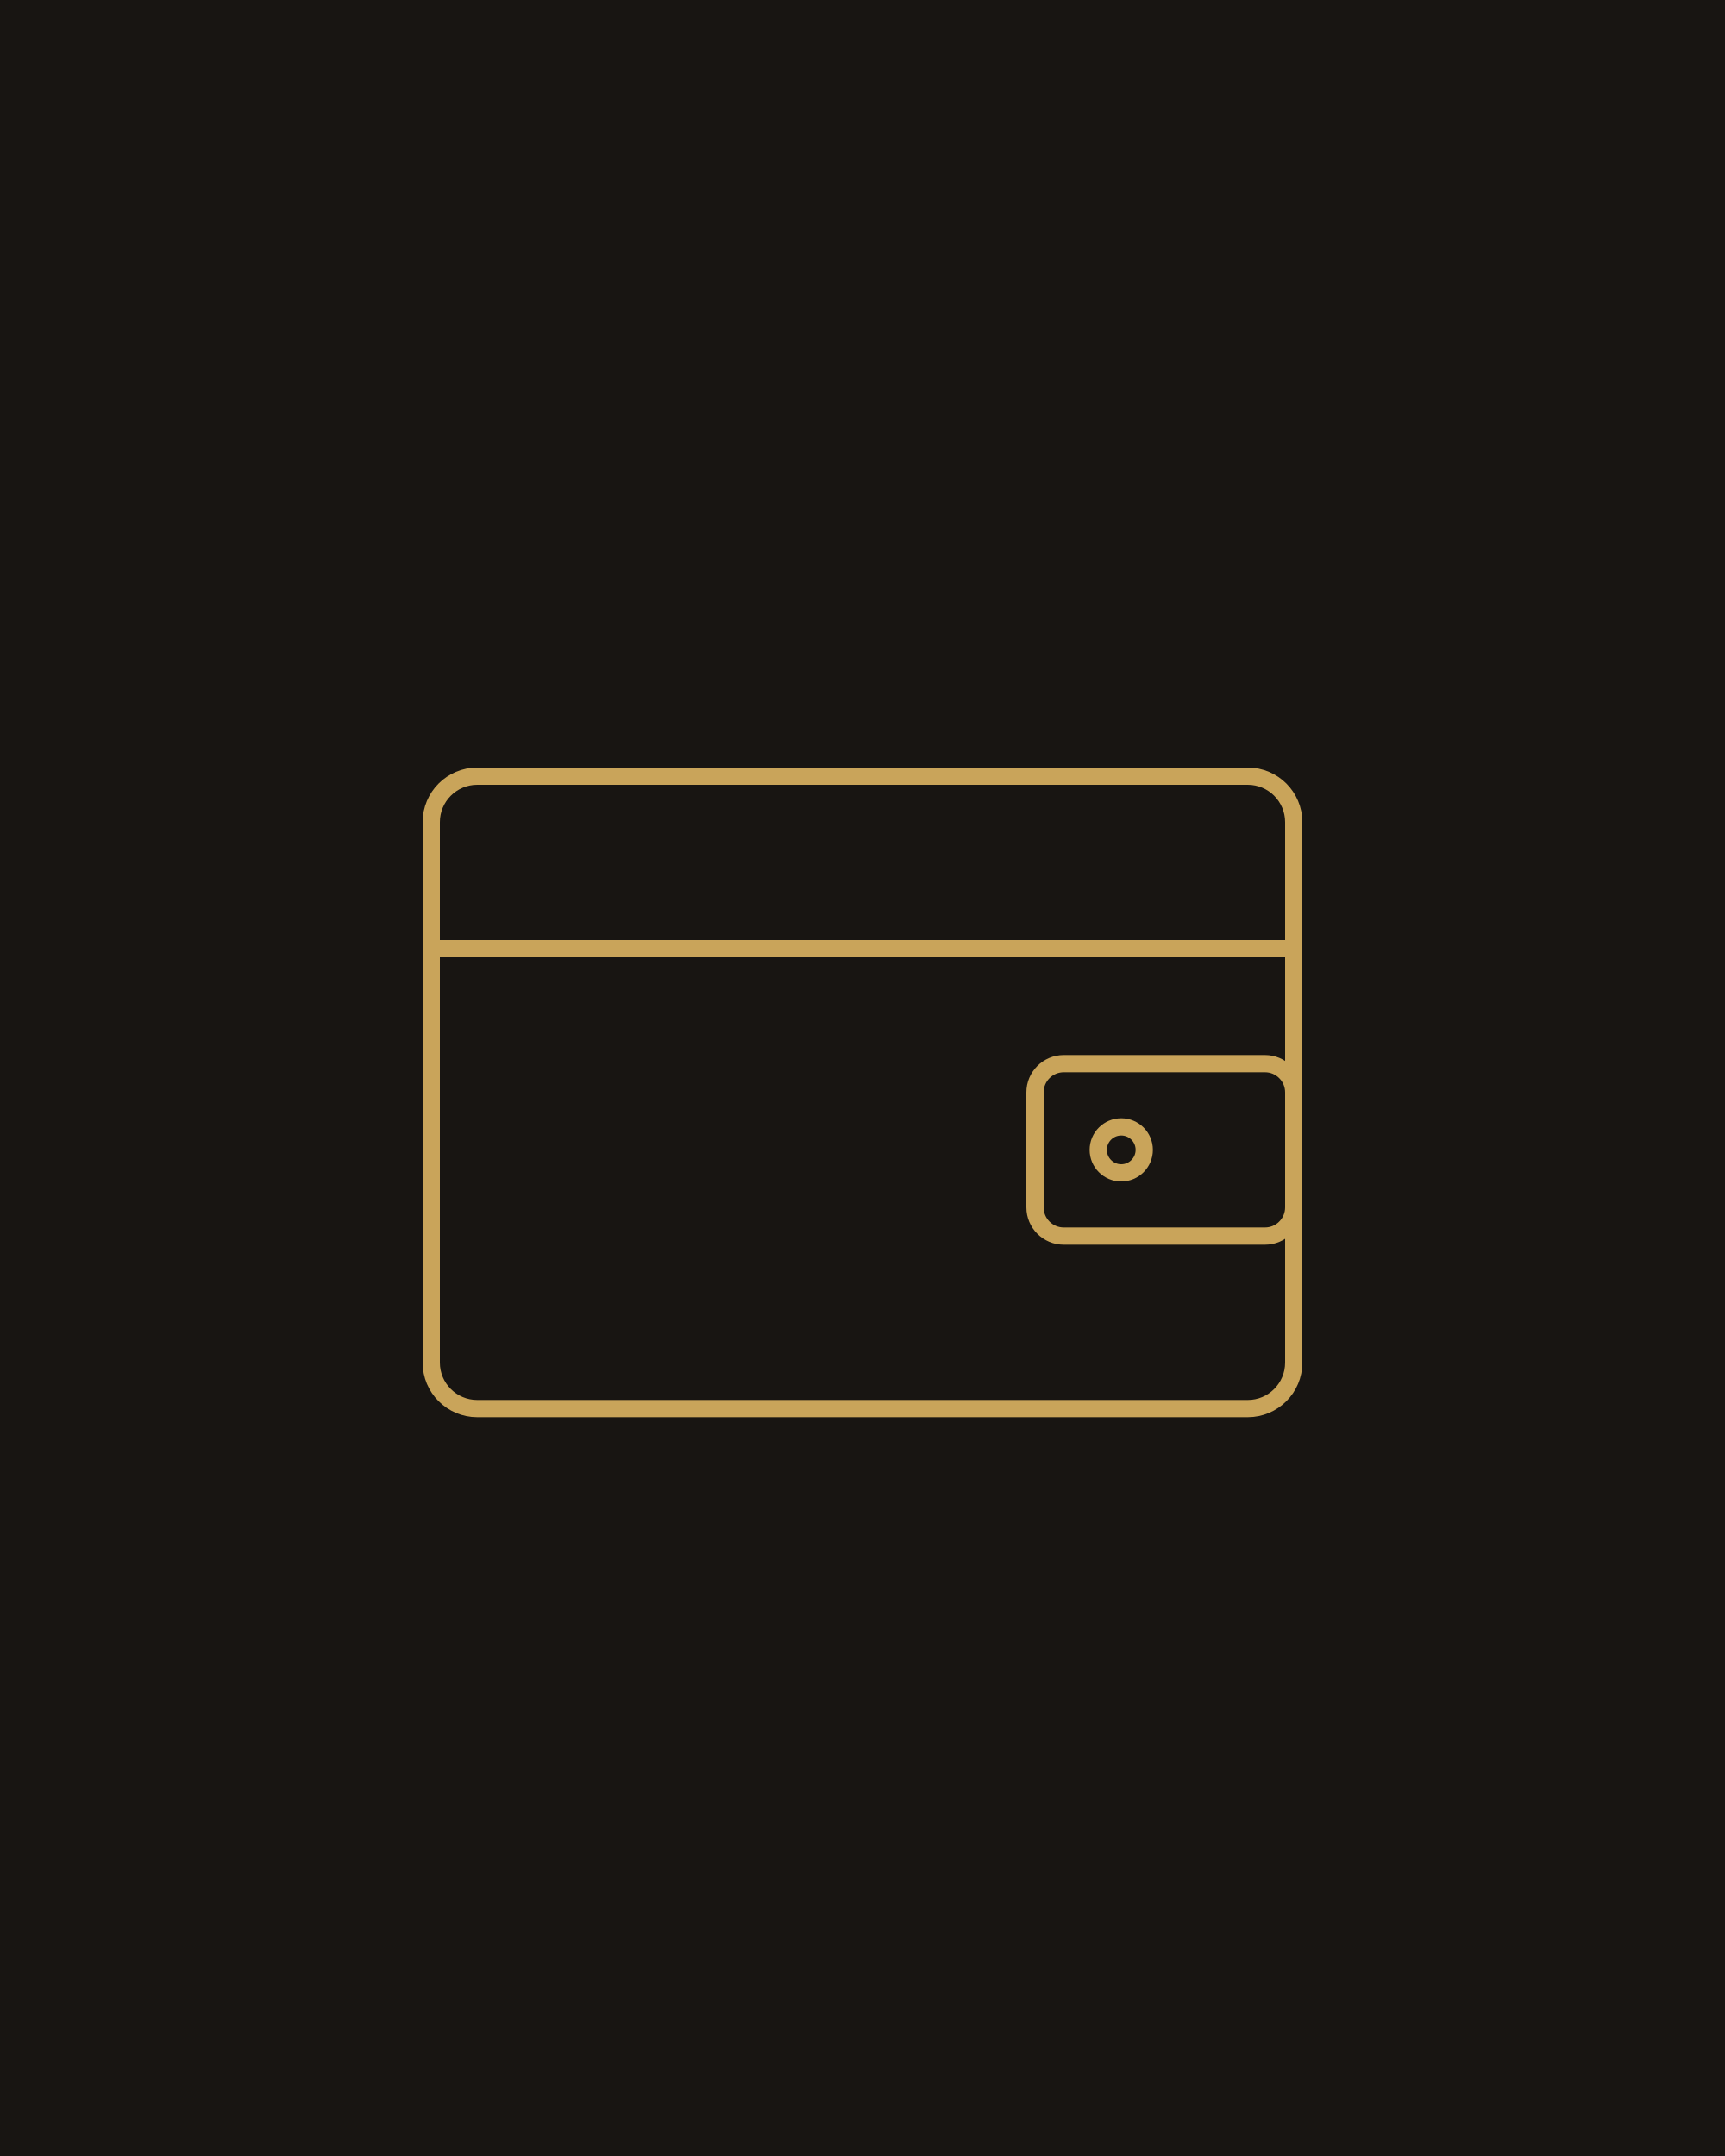
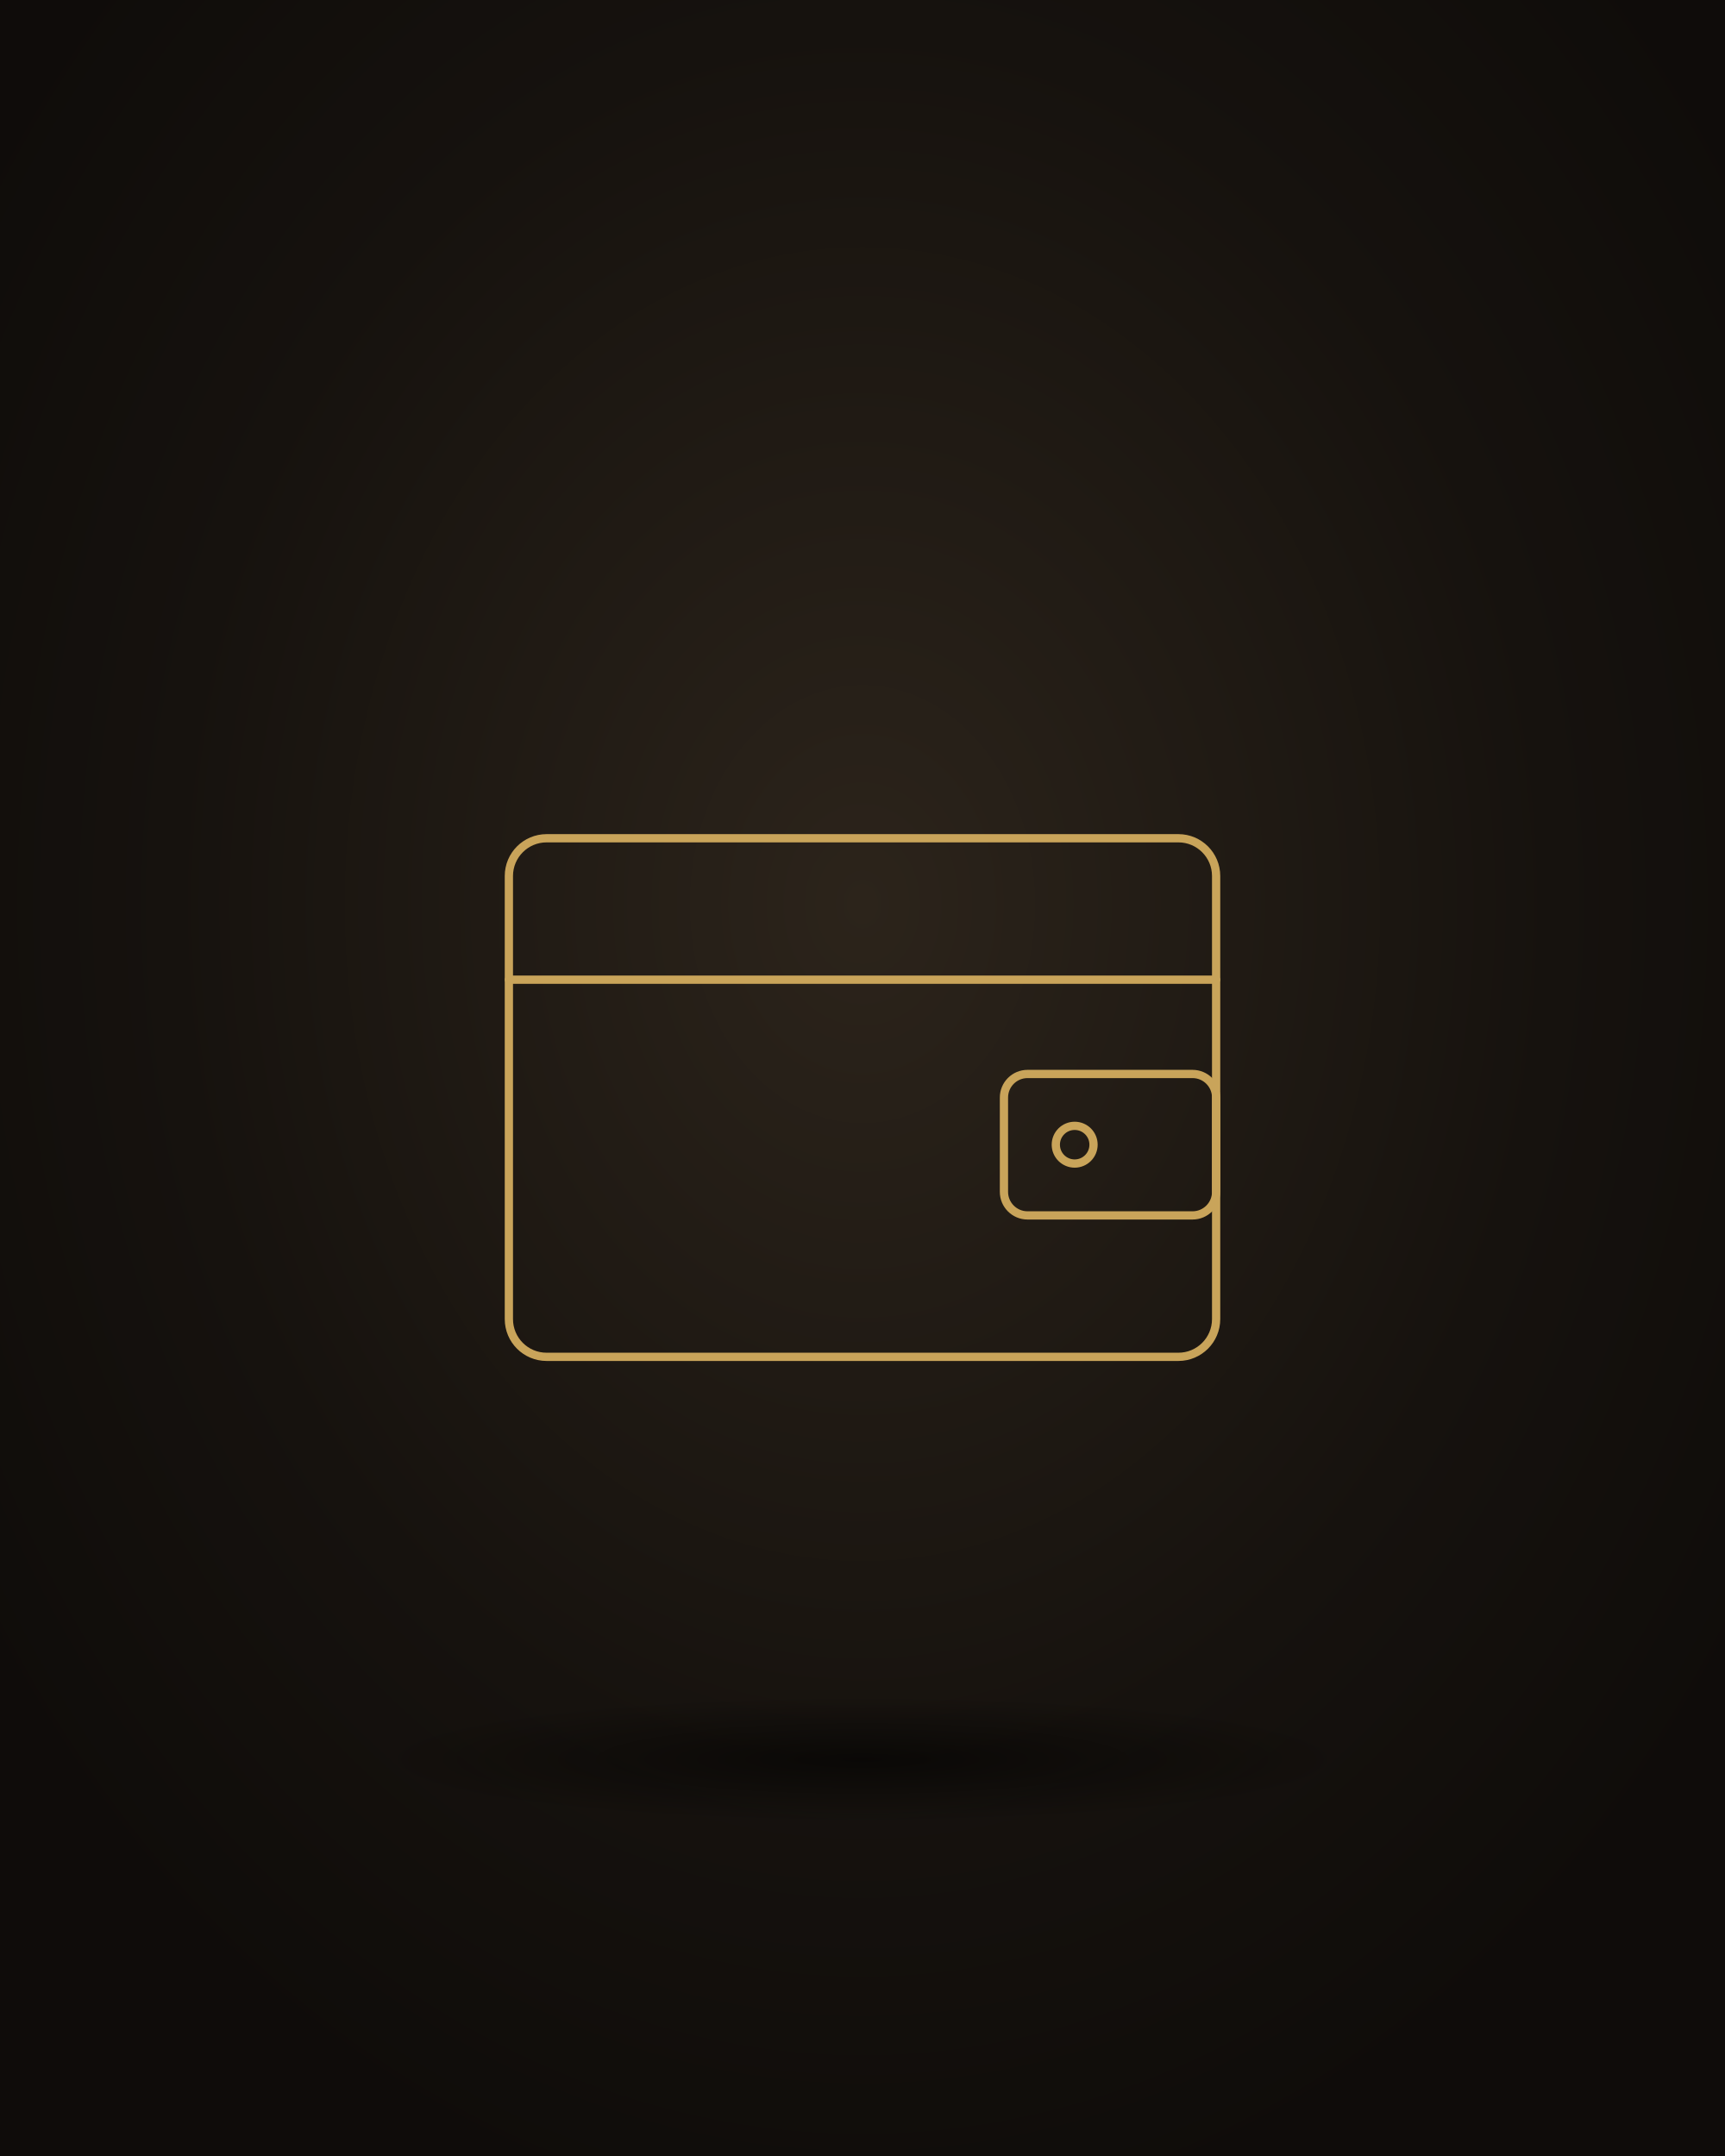
<svg xmlns="http://www.w3.org/2000/svg" viewBox="0 0 600 750">
-   <rect width="600" height="750" fill="#181512" />
-   <g stroke="#c9a45a" stroke-width="6" fill="none" stroke-linecap="round" stroke-linejoin="round">
+   <defs>
+     <radialGradient id="l" cx="50%" cy="42%" r="62%">
+       <stop offset="0" stop-color="#2c241b" />
+       <stop offset=".65" stop-color="#16120e" />
+       <stop offset="1" stop-color="#0f0c0a" />
+     </radialGradient>
+     <radialGradient id="s" cx="50%" cy="50%" r="50%">
+       <stop offset="0" stop-color="#000" stop-opacity=".55" />
+       <stop offset="1" stop-color="#000" stop-opacity="0" />
+     </radialGradient>
+   </defs>
+   <rect width="600" height="750" fill="url(#l)" />
+   <ellipse cx="300" cy="612" rx="170" ry="22" fill="url(#s)" />
+   <g transform="translate(300 390) scale(.82) translate(-300 -390)" stroke="#c9a45a" stroke-width="3.5" fill="none" stroke-linecap="round" stroke-linejoin="round">
    <rect x="150" y="270" width="300" height="220" rx="16" />
    <path d="M150 330h300" />
    <rect x="360" y="370" width="90" height="60" rx="10" />
    <circle cx="390" cy="400" r="8" />
  </g>
</svg>
